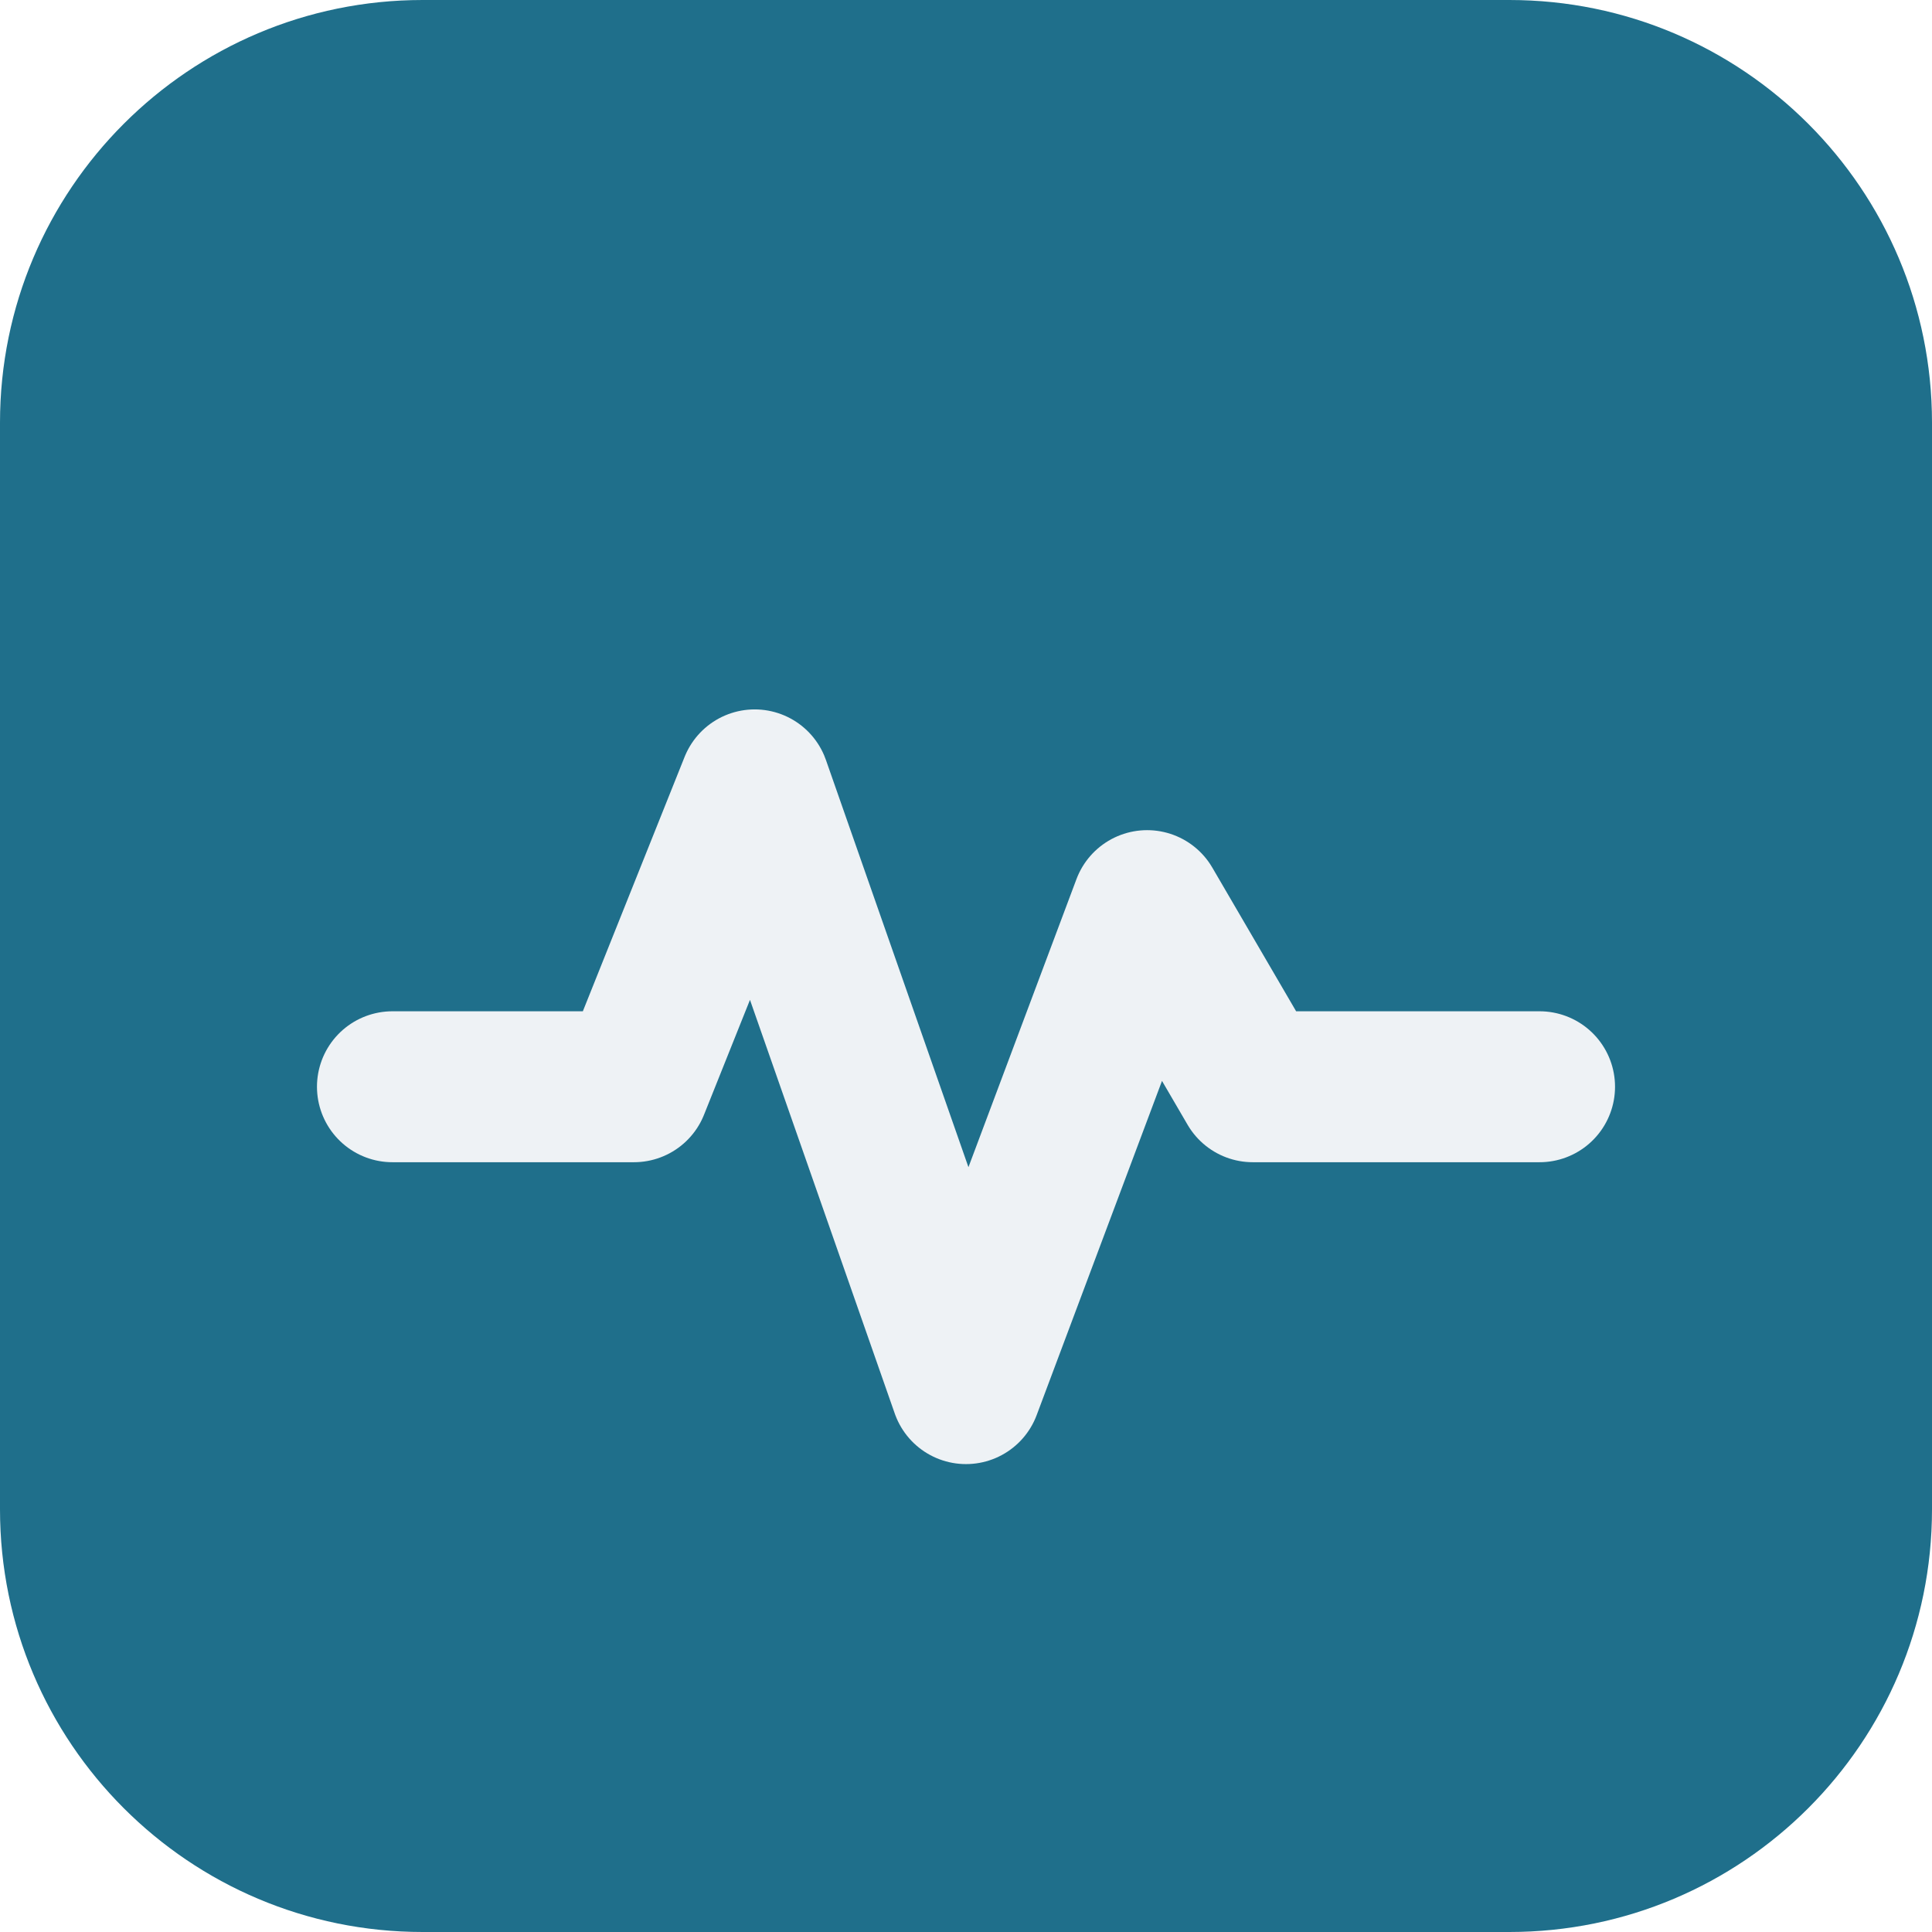
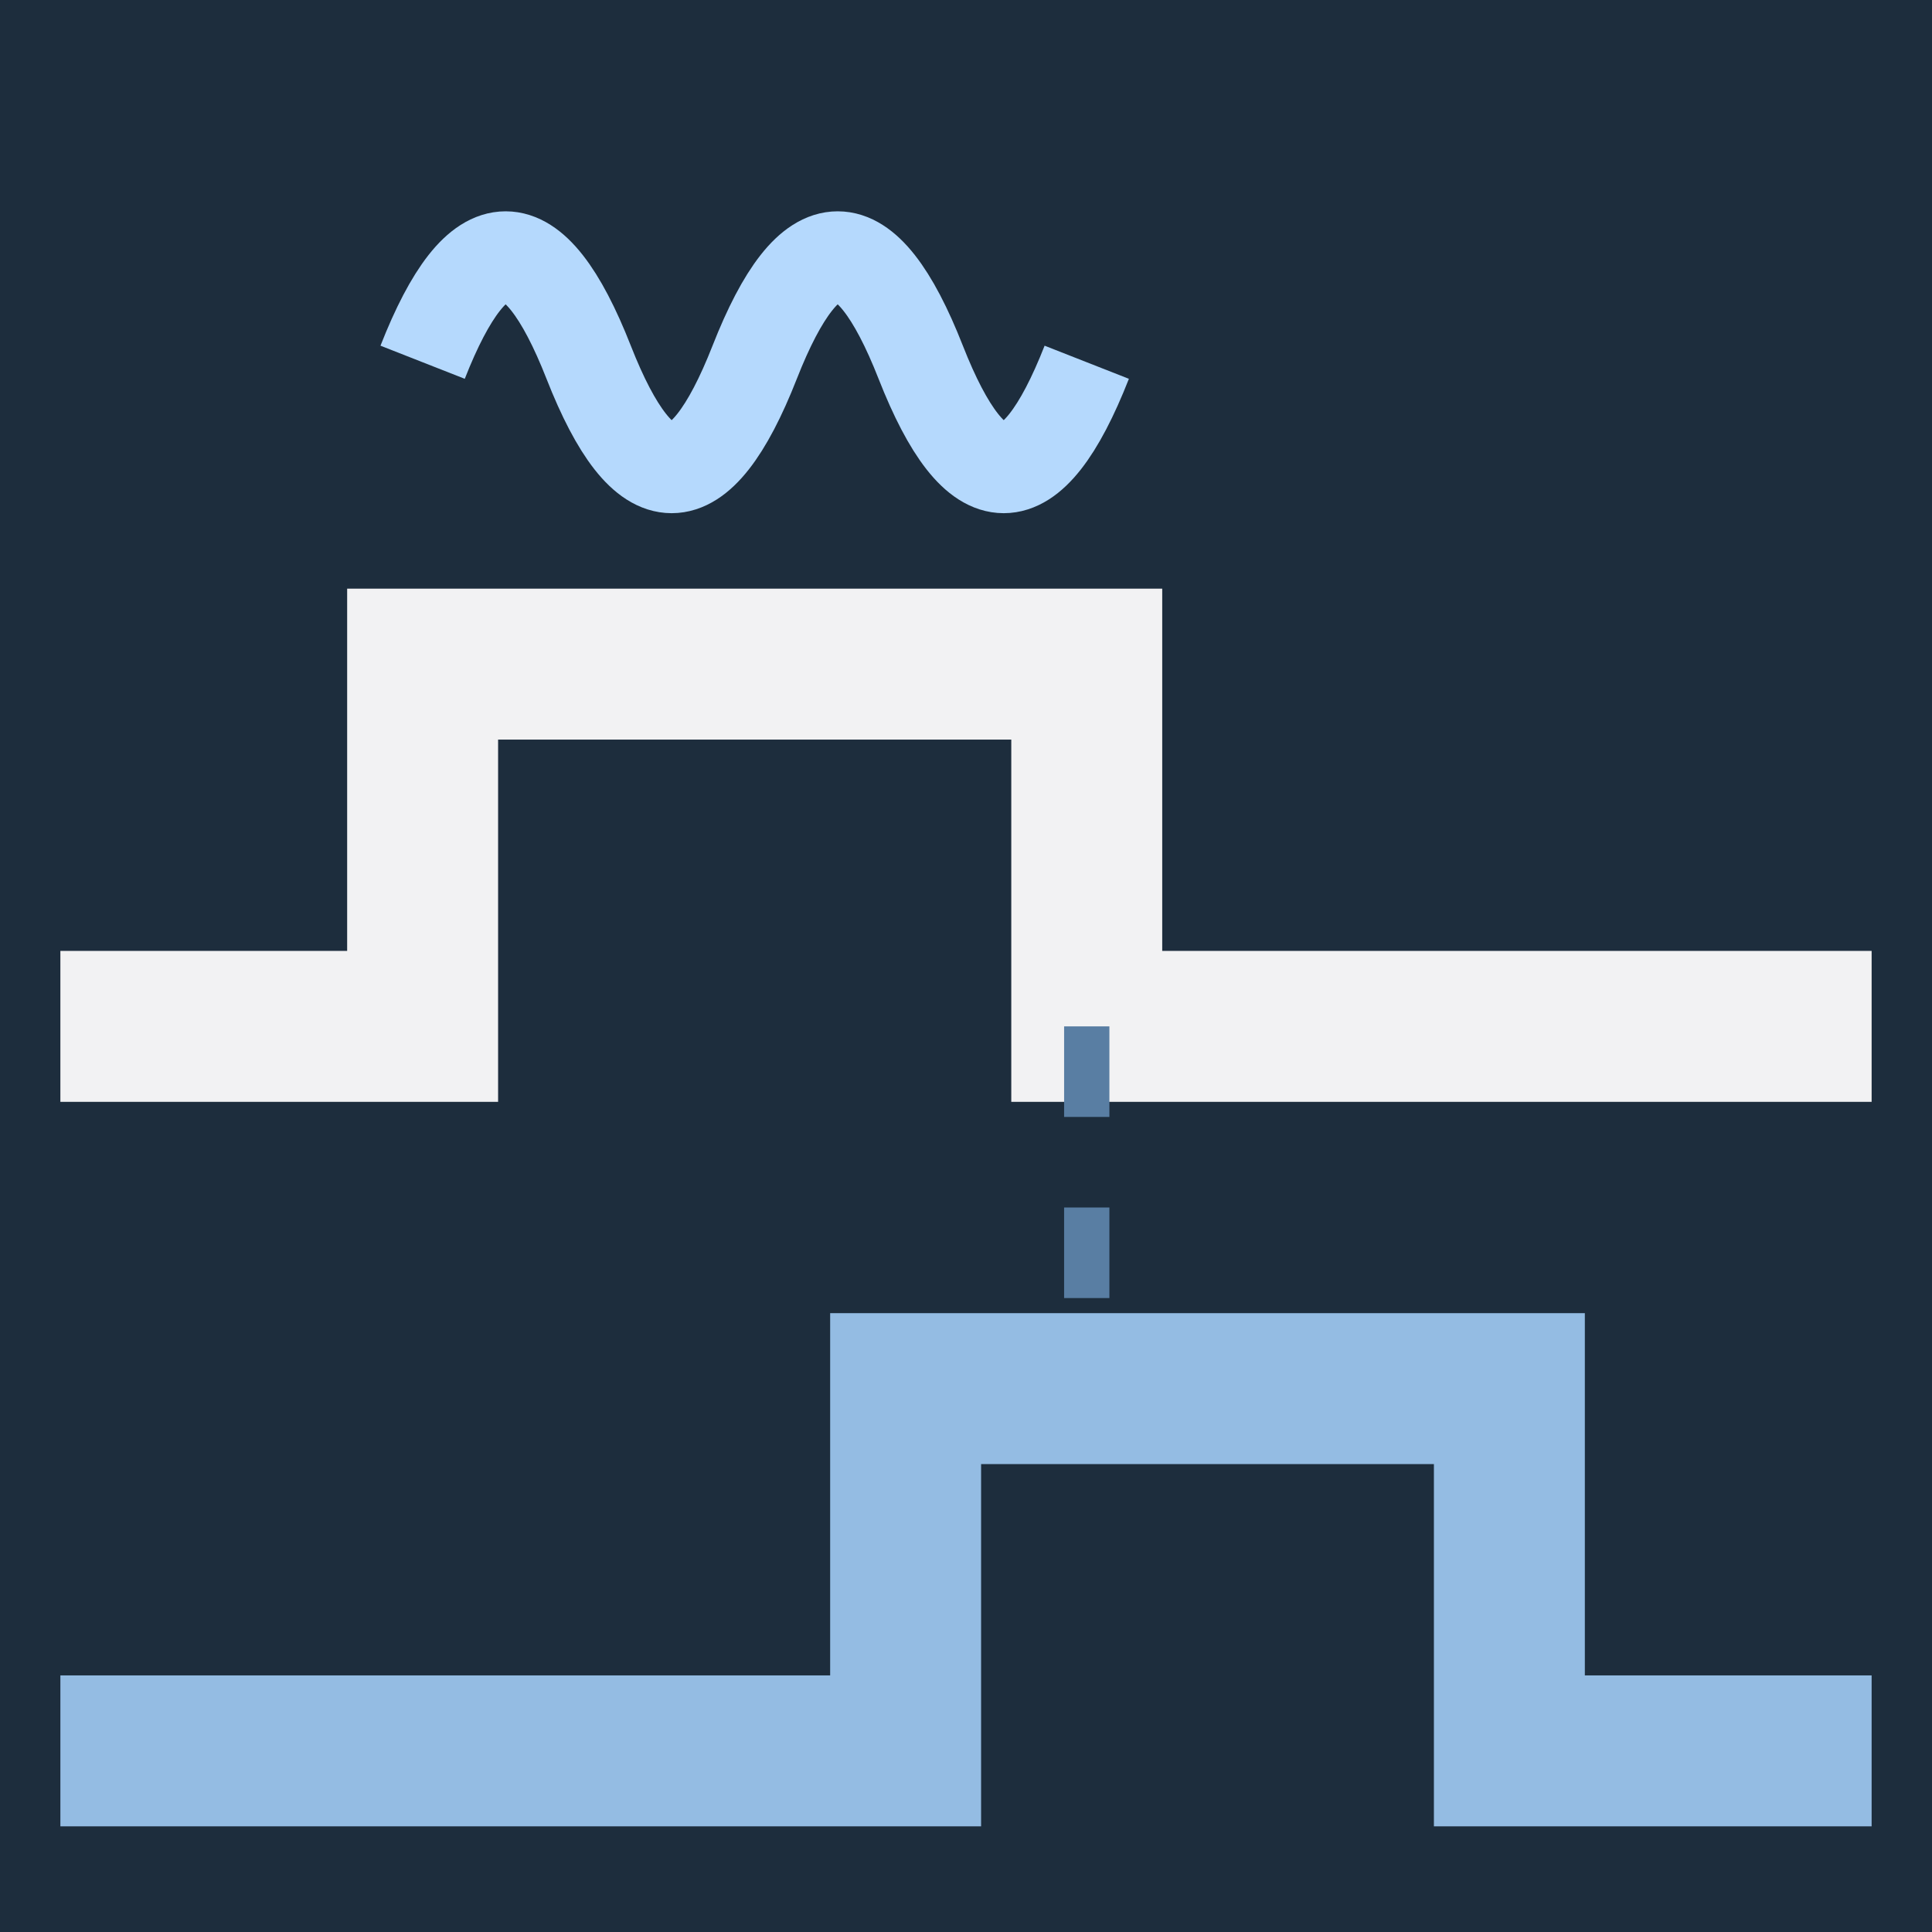
<svg xmlns="http://www.w3.org/2000/svg" viewBox="0 0 64 64">
-   <rect width="64" height="64" rx="14" fill="#1f6f8b" />
-   <path d="M13 36h8l4-10 7 20 6-16 3.5 6H51" fill="none" stroke="#eef2f5" stroke-width="5" stroke-linecap="round" stroke-linejoin="round" />
+   <rect width="64" height="64" fill="#1d2d3d" />
+   <path d="M14 12q2.75 -7 5.5 0t5.5 0t5.5 0t5.5 0" fill="none" stroke="#b5d9fd" stroke-width="3" />
+   <path d="M2 34H14V22H36V34H62" fill="none" stroke="#f2f2f3" stroke-width="5" />
+   <path d="M2 58H30V46H50V58H62" fill="none" stroke="#94bce3" stroke-width="5" />
+   <path d="M36 34V46" stroke="#597ea3" stroke-width="1.5" stroke-dasharray="3 3" />
</svg>
